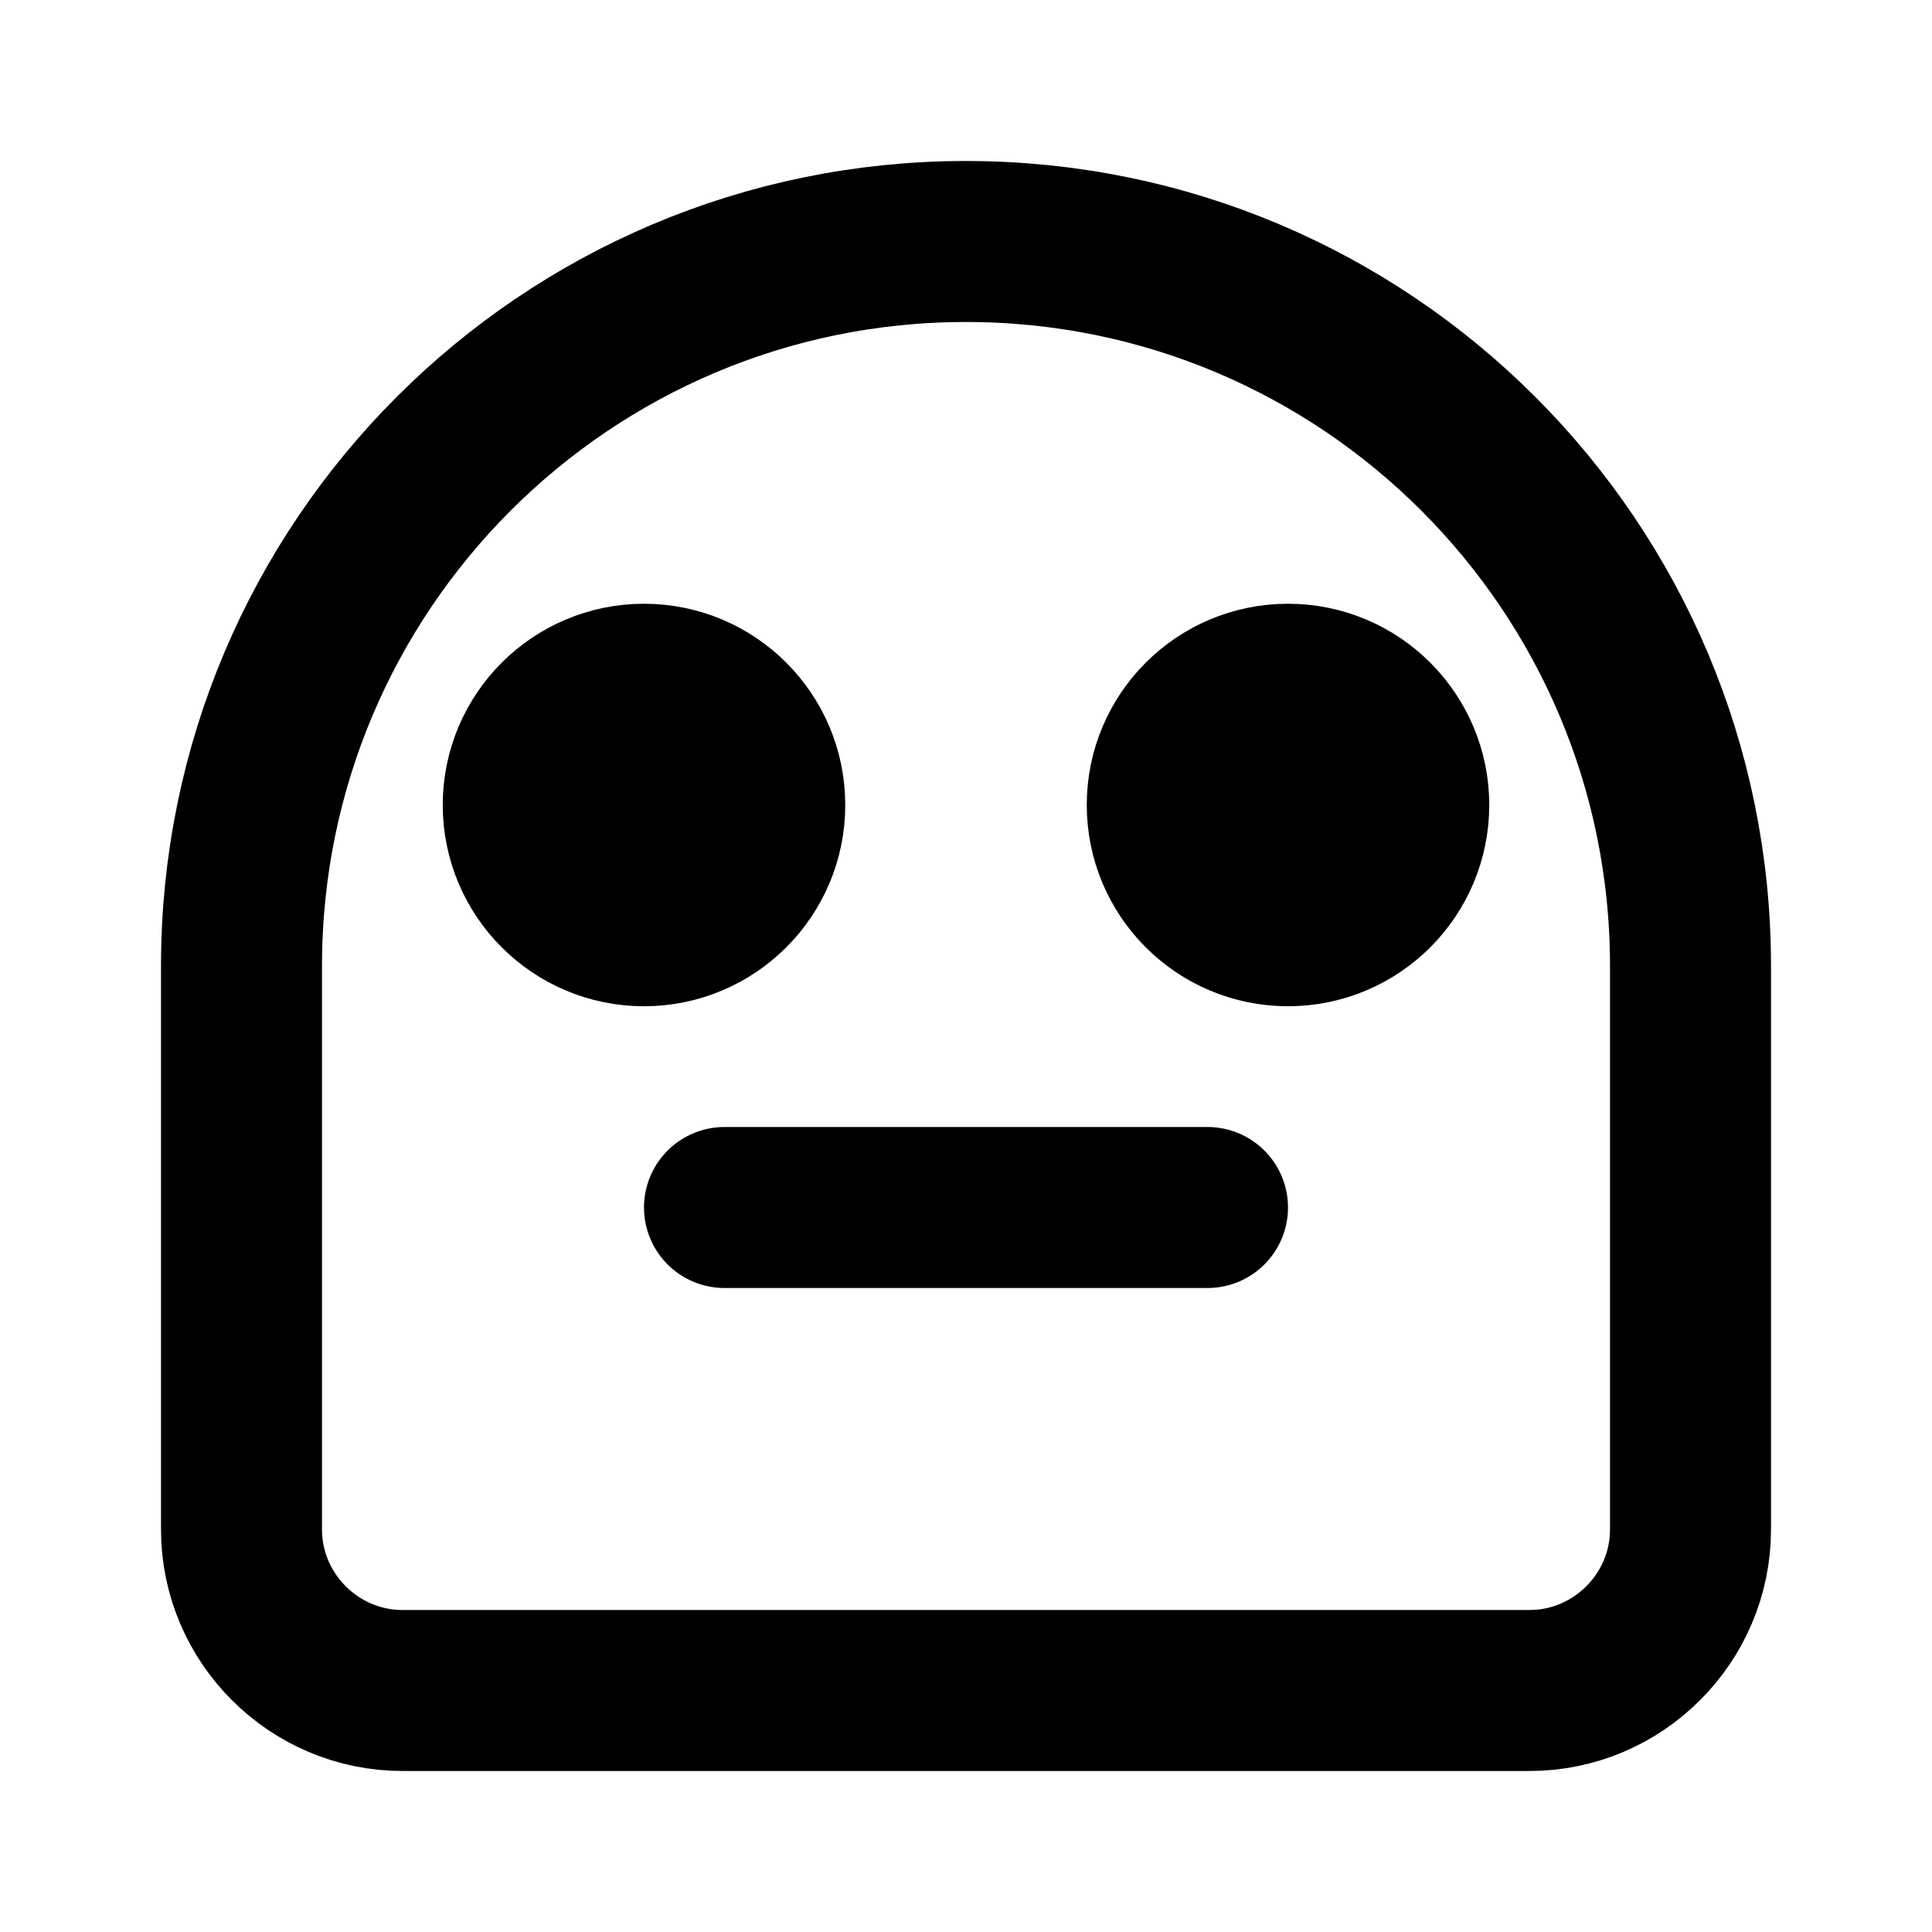
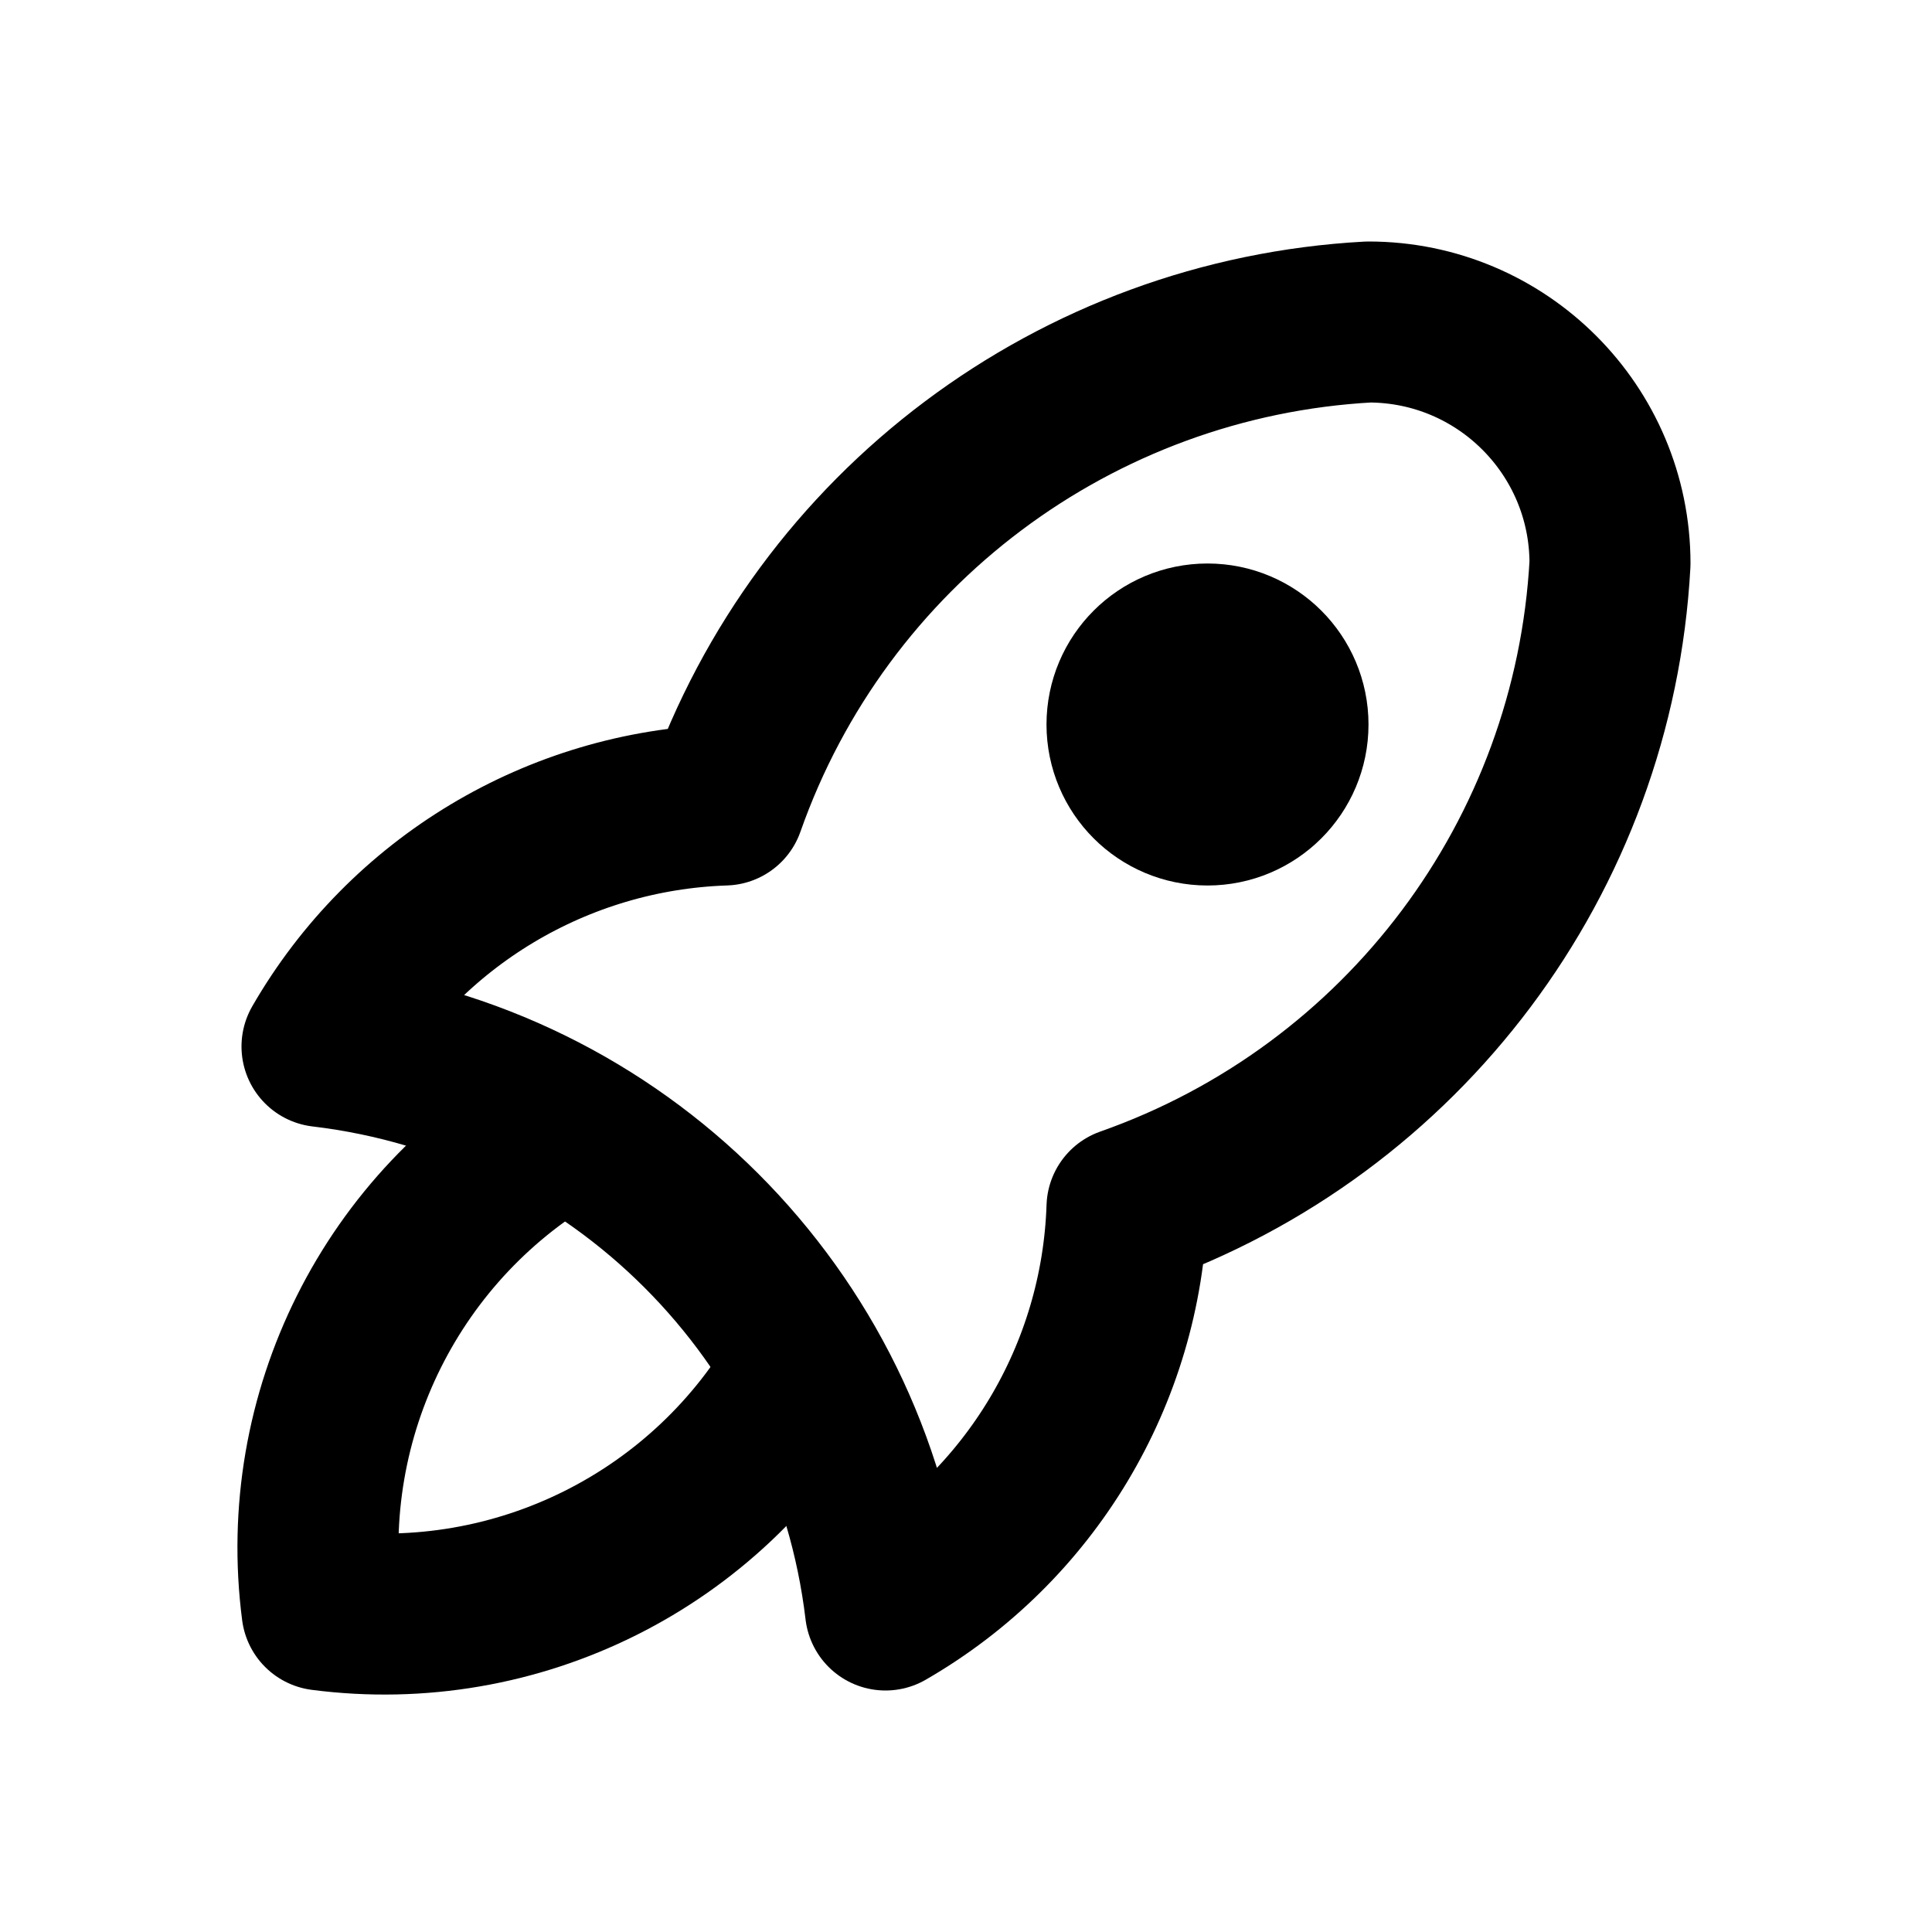
- <svg xmlns="http://www.w3.org/2000/svg" width="24" height="24" viewBox="0 0 24 24" fill="none" stroke="currentColor" stroke-width="2" stroke-linecap="round" stroke-linejoin="round">
+ <svg xmlns="http://www.w3.org/2000/svg" width="24" height="24" viewBox="0 0 24 24" fill="none" stroke="currentColor" stroke-width="2" stroke-linecap="round" stroke-linejoin="round" class="icon icon-tabler icons-tabler-outline icon-tabler-rocket">
  <path stroke="none" d="M0 0h24v24H0z" fill="none" />
-   <path d="M12 3c-4.97 0 -9 4.03 -9 9v7c0 1.1 .9 2 2 2h14c1.1 0 2 -.9 2 -2v-7c0 -4.97 -4.03 -9 -9 -9z" />
-   <circle cx="8" cy="10" r="1.5" fill="currentColor" />
-   <circle cx="16" cy="10" r="1.5" fill="currentColor" />
-   <path d="M9 15h6" />
+   <path d="M4 13a8 8 0 0 1 7 7a6 6 0 0 0 3 -5a9 9 0 0 0 6 -8a3 3 0 0 0 -3 -3a9 9 0 0 0 -8 6a6 6 0 0 0 -5 3" />
+   <path d="M7 14a6 6 0 0 0 -3 6a6 6 0 0 0 6 -3" />
+   <path d="M15 9m-1 0a1 1 0 1 0 2 0a1 1 0 1 0 -2 0" />
</svg>
